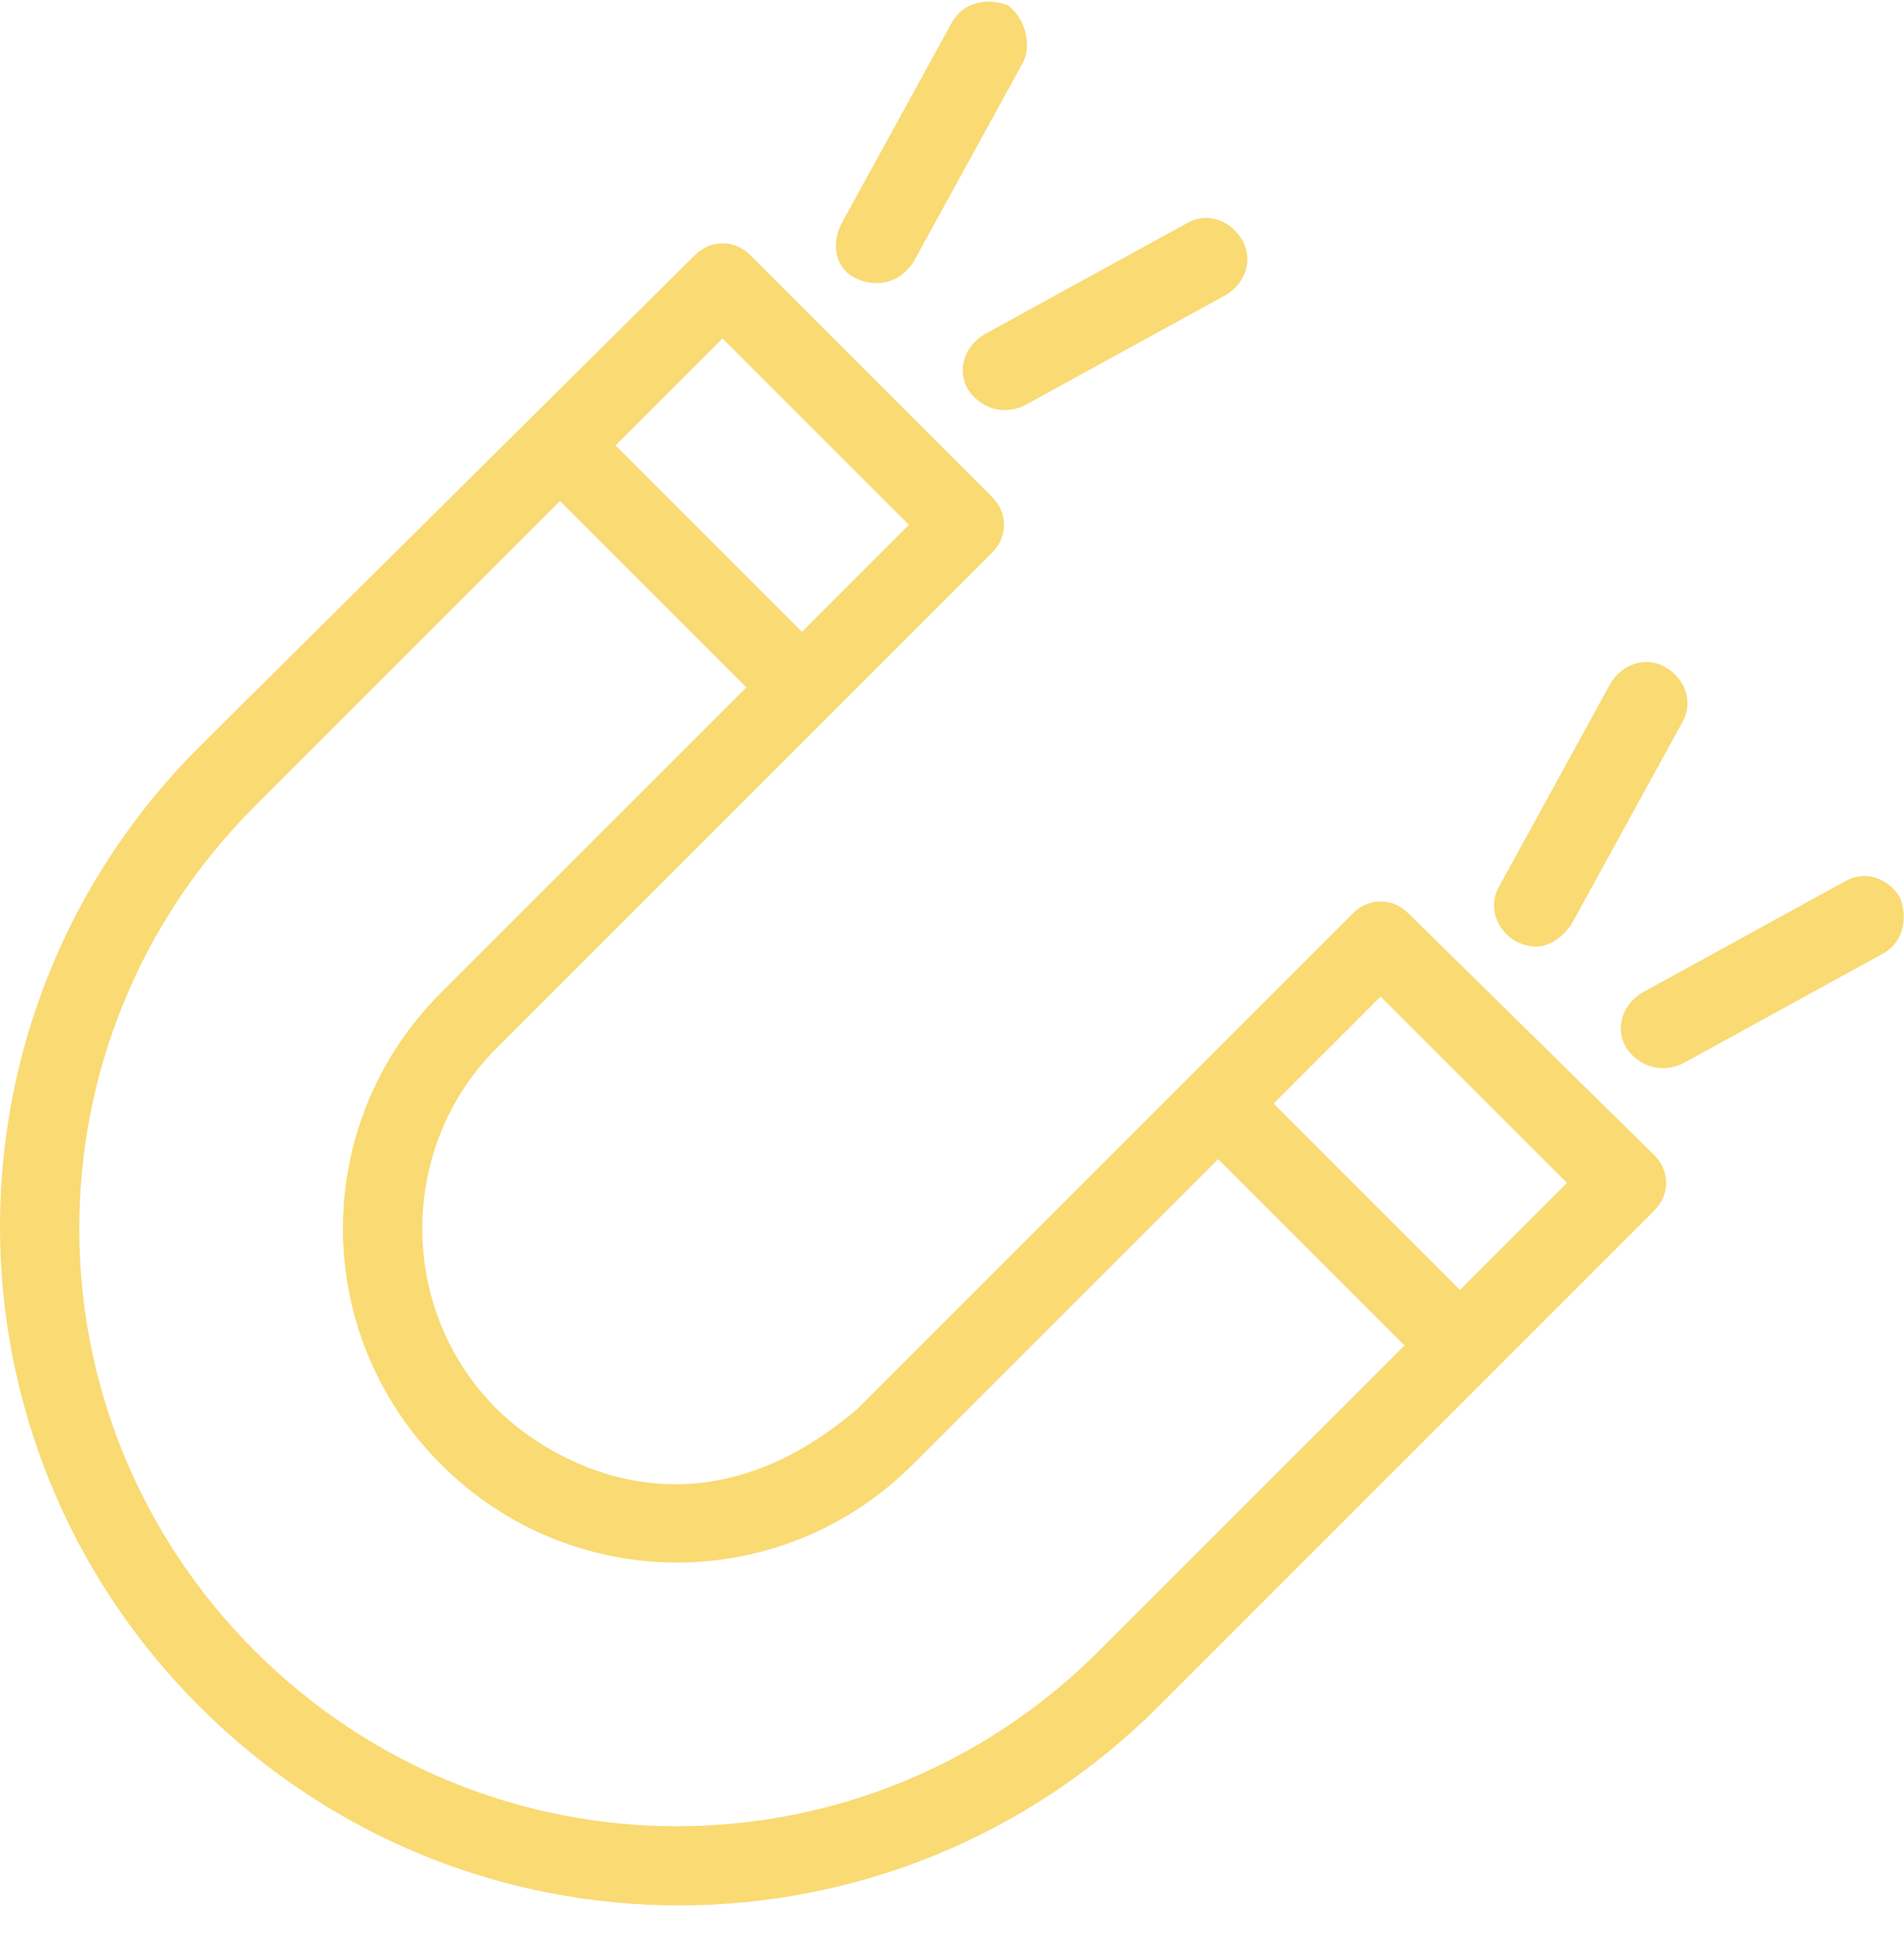
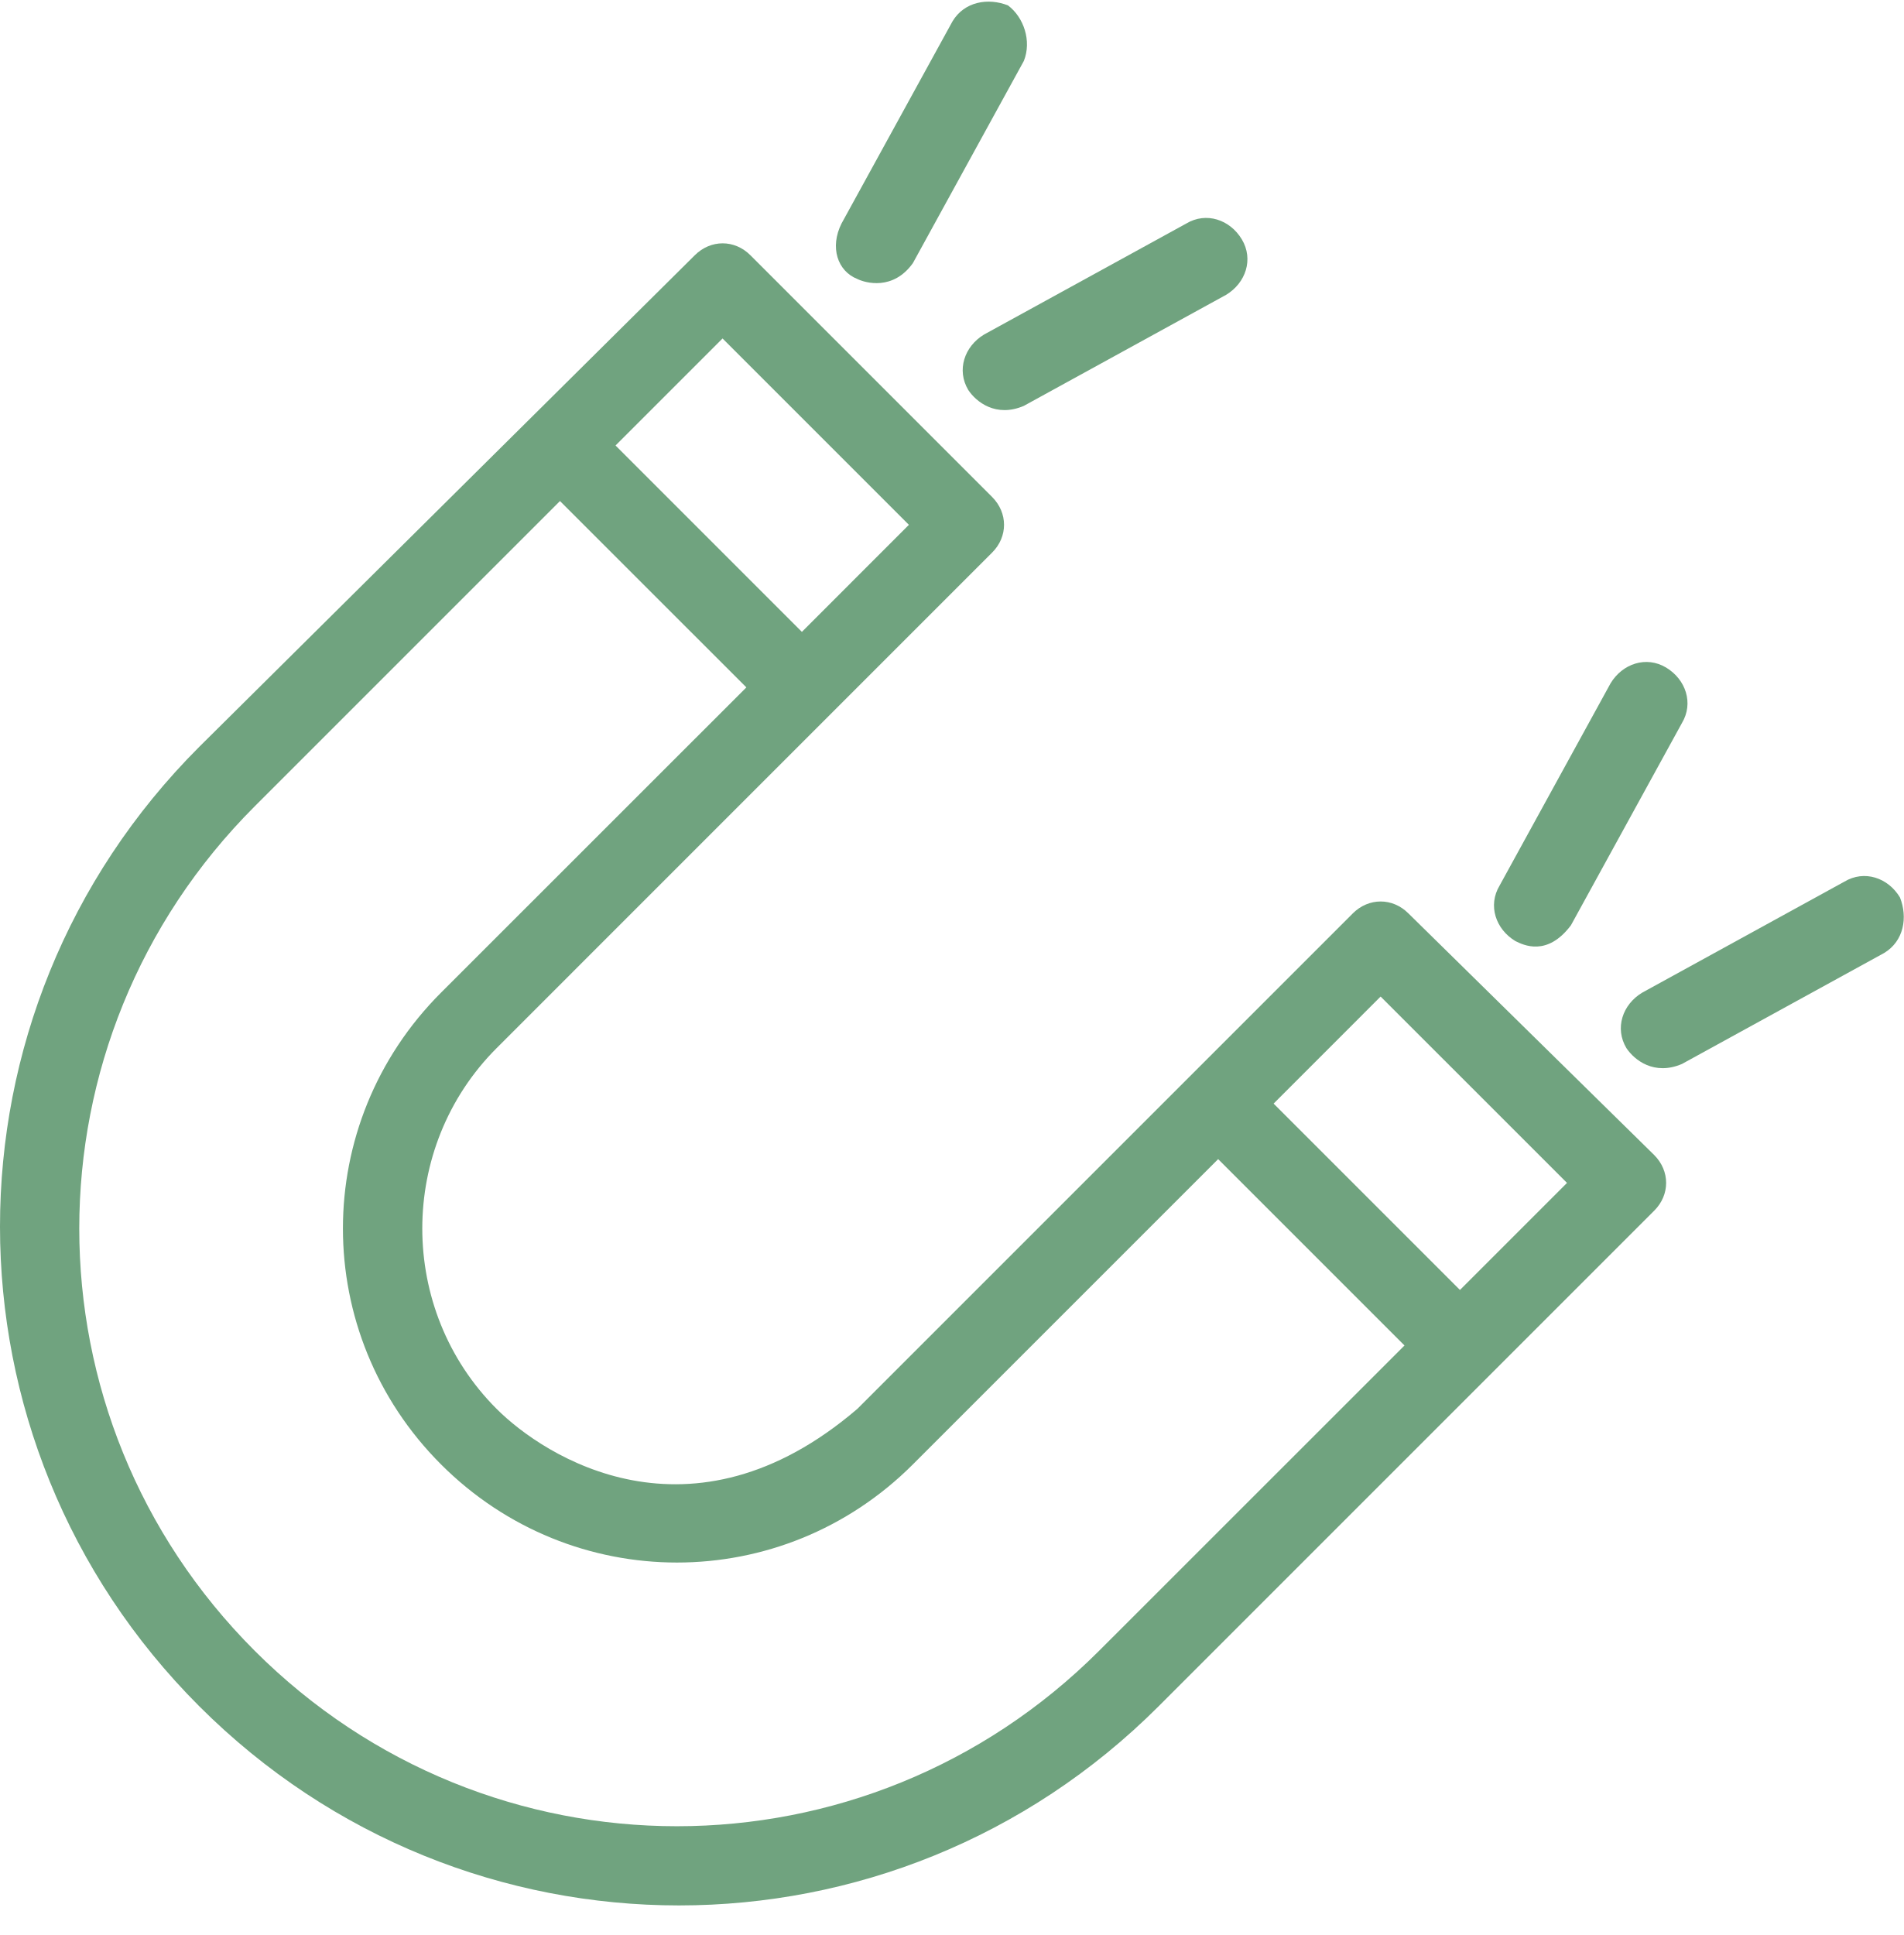
<svg xmlns="http://www.w3.org/2000/svg" width="61" height="62" viewBox="0 0 61 62" fill="none">
-   <path d="M27.471 45.142C22.135 49.716 17.436 46.667 15.912 45.142C12.737 41.968 12.737 36.759 15.912 33.584L31.791 17.704C32.298 17.197 32.298 16.435 31.791 15.925L24.043 8.177C23.536 7.67 22.774 7.67 22.264 8.177L6.384 23.93C-2.128 32.44 -2.128 46.16 6.384 54.67C14.895 63.18 28.614 63.18 37.126 54.67L53.006 38.79C53.513 38.283 53.513 37.521 53.006 37.011L45.127 29.265C44.62 28.758 43.857 28.758 43.348 29.265L27.471 45.142ZM23.152 10.845L29.123 16.816L25.694 20.246L19.723 14.274L23.152 10.845ZM35.218 52.893C27.723 60.389 15.657 60.389 8.161 52.893C0.666 45.397 0.666 33.331 8.161 25.836L17.943 16.054L23.915 22.025L14.132 31.805C9.94 35.996 9.94 42.73 14.132 46.922C18.324 51.114 25.058 51.114 29.25 46.922L39.032 37.14L45.003 43.111L35.218 52.893ZM46.78 41.332L40.809 35.361L44.238 31.931L50.21 37.902L46.78 41.332Z" fill="#F9DA73" />
-   <path d="M48.557 30.154C48.812 30.28 49.574 30.661 50.336 29.647L53.892 23.168C54.273 22.532 54.018 21.77 53.385 21.389C52.749 21.008 51.987 21.263 51.605 21.896L48.05 28.375C47.668 29.011 47.923 29.773 48.557 30.154Z" fill="#F9DA73" />
-   <path d="M60.879 28.756C60.498 28.12 59.736 27.867 59.1 28.248L52.621 31.805C51.985 32.186 51.733 32.948 52.114 33.584C52.369 33.965 53.002 34.472 53.893 34.091L60.372 30.535C61.005 30.154 61.132 29.392 60.879 28.756Z" fill="#F9DA73" />
-   <path d="M27.471 8.939C27.726 9.065 28.614 9.32 29.25 8.432L32.806 1.953C33.061 1.317 32.806 0.555 32.299 0.174C31.663 -0.078 30.901 0.048 30.52 0.684L26.964 7.162C26.582 7.925 26.835 8.687 27.471 8.939V8.939Z" fill="#F9DA73" />
-   <path d="M31.026 12.497C31.28 12.879 31.914 13.386 32.805 13.005L39.283 9.449C39.919 9.068 40.172 8.305 39.791 7.67C39.41 7.034 38.647 6.781 38.011 7.162L31.533 10.718C30.899 11.099 30.645 11.861 31.026 12.497Z" fill="#F9DA73" />
+   <path d="M27.471 45.142C22.135 49.716 17.436 46.667 15.912 45.142C12.737 41.968 12.737 36.759 15.912 33.584L31.791 17.704C32.298 17.197 32.298 16.435 31.791 15.925L24.043 8.177C23.536 7.67 22.774 7.67 22.264 8.177L6.384 23.93C-2.128 32.44 -2.128 46.16 6.384 54.67C14.895 63.18 28.614 63.18 37.126 54.67L53.006 38.79C53.513 38.283 53.513 37.521 53.006 37.011L45.127 29.265C44.62 28.758 43.857 28.758 43.348 29.265L27.471 45.142ZM23.152 10.845L29.123 16.816L25.694 20.246L19.723 14.274L23.152 10.845ZM35.218 52.893C27.723 60.389 15.657 60.389 8.161 52.893C0.666 45.397 0.666 33.331 8.161 25.836L17.943 16.054L23.915 22.025L14.132 31.805C9.94 35.996 9.94 42.73 14.132 46.922C18.324 51.114 25.058 51.114 29.25 46.922L39.032 37.14L45.003 43.111L35.218 52.893ZM46.78 41.332L40.809 35.361L44.238 31.931L50.21 37.902L46.78 41.332Z" fill="#70a37f" />
+   <path d="M48.557 30.154C48.812 30.28 49.574 30.661 50.336 29.647L53.892 23.168C54.273 22.532 54.018 21.77 53.385 21.389C52.749 21.008 51.987 21.263 51.605 21.896L48.05 28.375C47.668 29.011 47.923 29.773 48.557 30.154Z" fill="#70a37f" />
+   <path d="M60.879 28.756C60.498 28.12 59.736 27.867 59.1 28.248L52.621 31.805C51.985 32.186 51.733 32.948 52.114 33.584C52.369 33.965 53.002 34.472 53.893 34.091L60.372 30.535C61.005 30.154 61.132 29.392 60.879 28.756Z" fill="#70a37f" />
+   <path d="M27.471 8.939C27.726 9.065 28.614 9.32 29.25 8.432L32.806 1.953C33.061 1.317 32.806 0.555 32.299 0.174C31.663 -0.078 30.901 0.048 30.52 0.684L26.964 7.162C26.582 7.925 26.835 8.687 27.471 8.939V8.939Z" fill="#70a37f" />
+   <path d="M31.026 12.497C31.28 12.879 31.914 13.386 32.805 13.005L39.283 9.449C39.919 9.068 40.172 8.305 39.791 7.67C39.41 7.034 38.647 6.781 38.011 7.162L31.533 10.718C30.899 11.099 30.645 11.861 31.026 12.497Z" fill="#70a37f" />
</svg>
